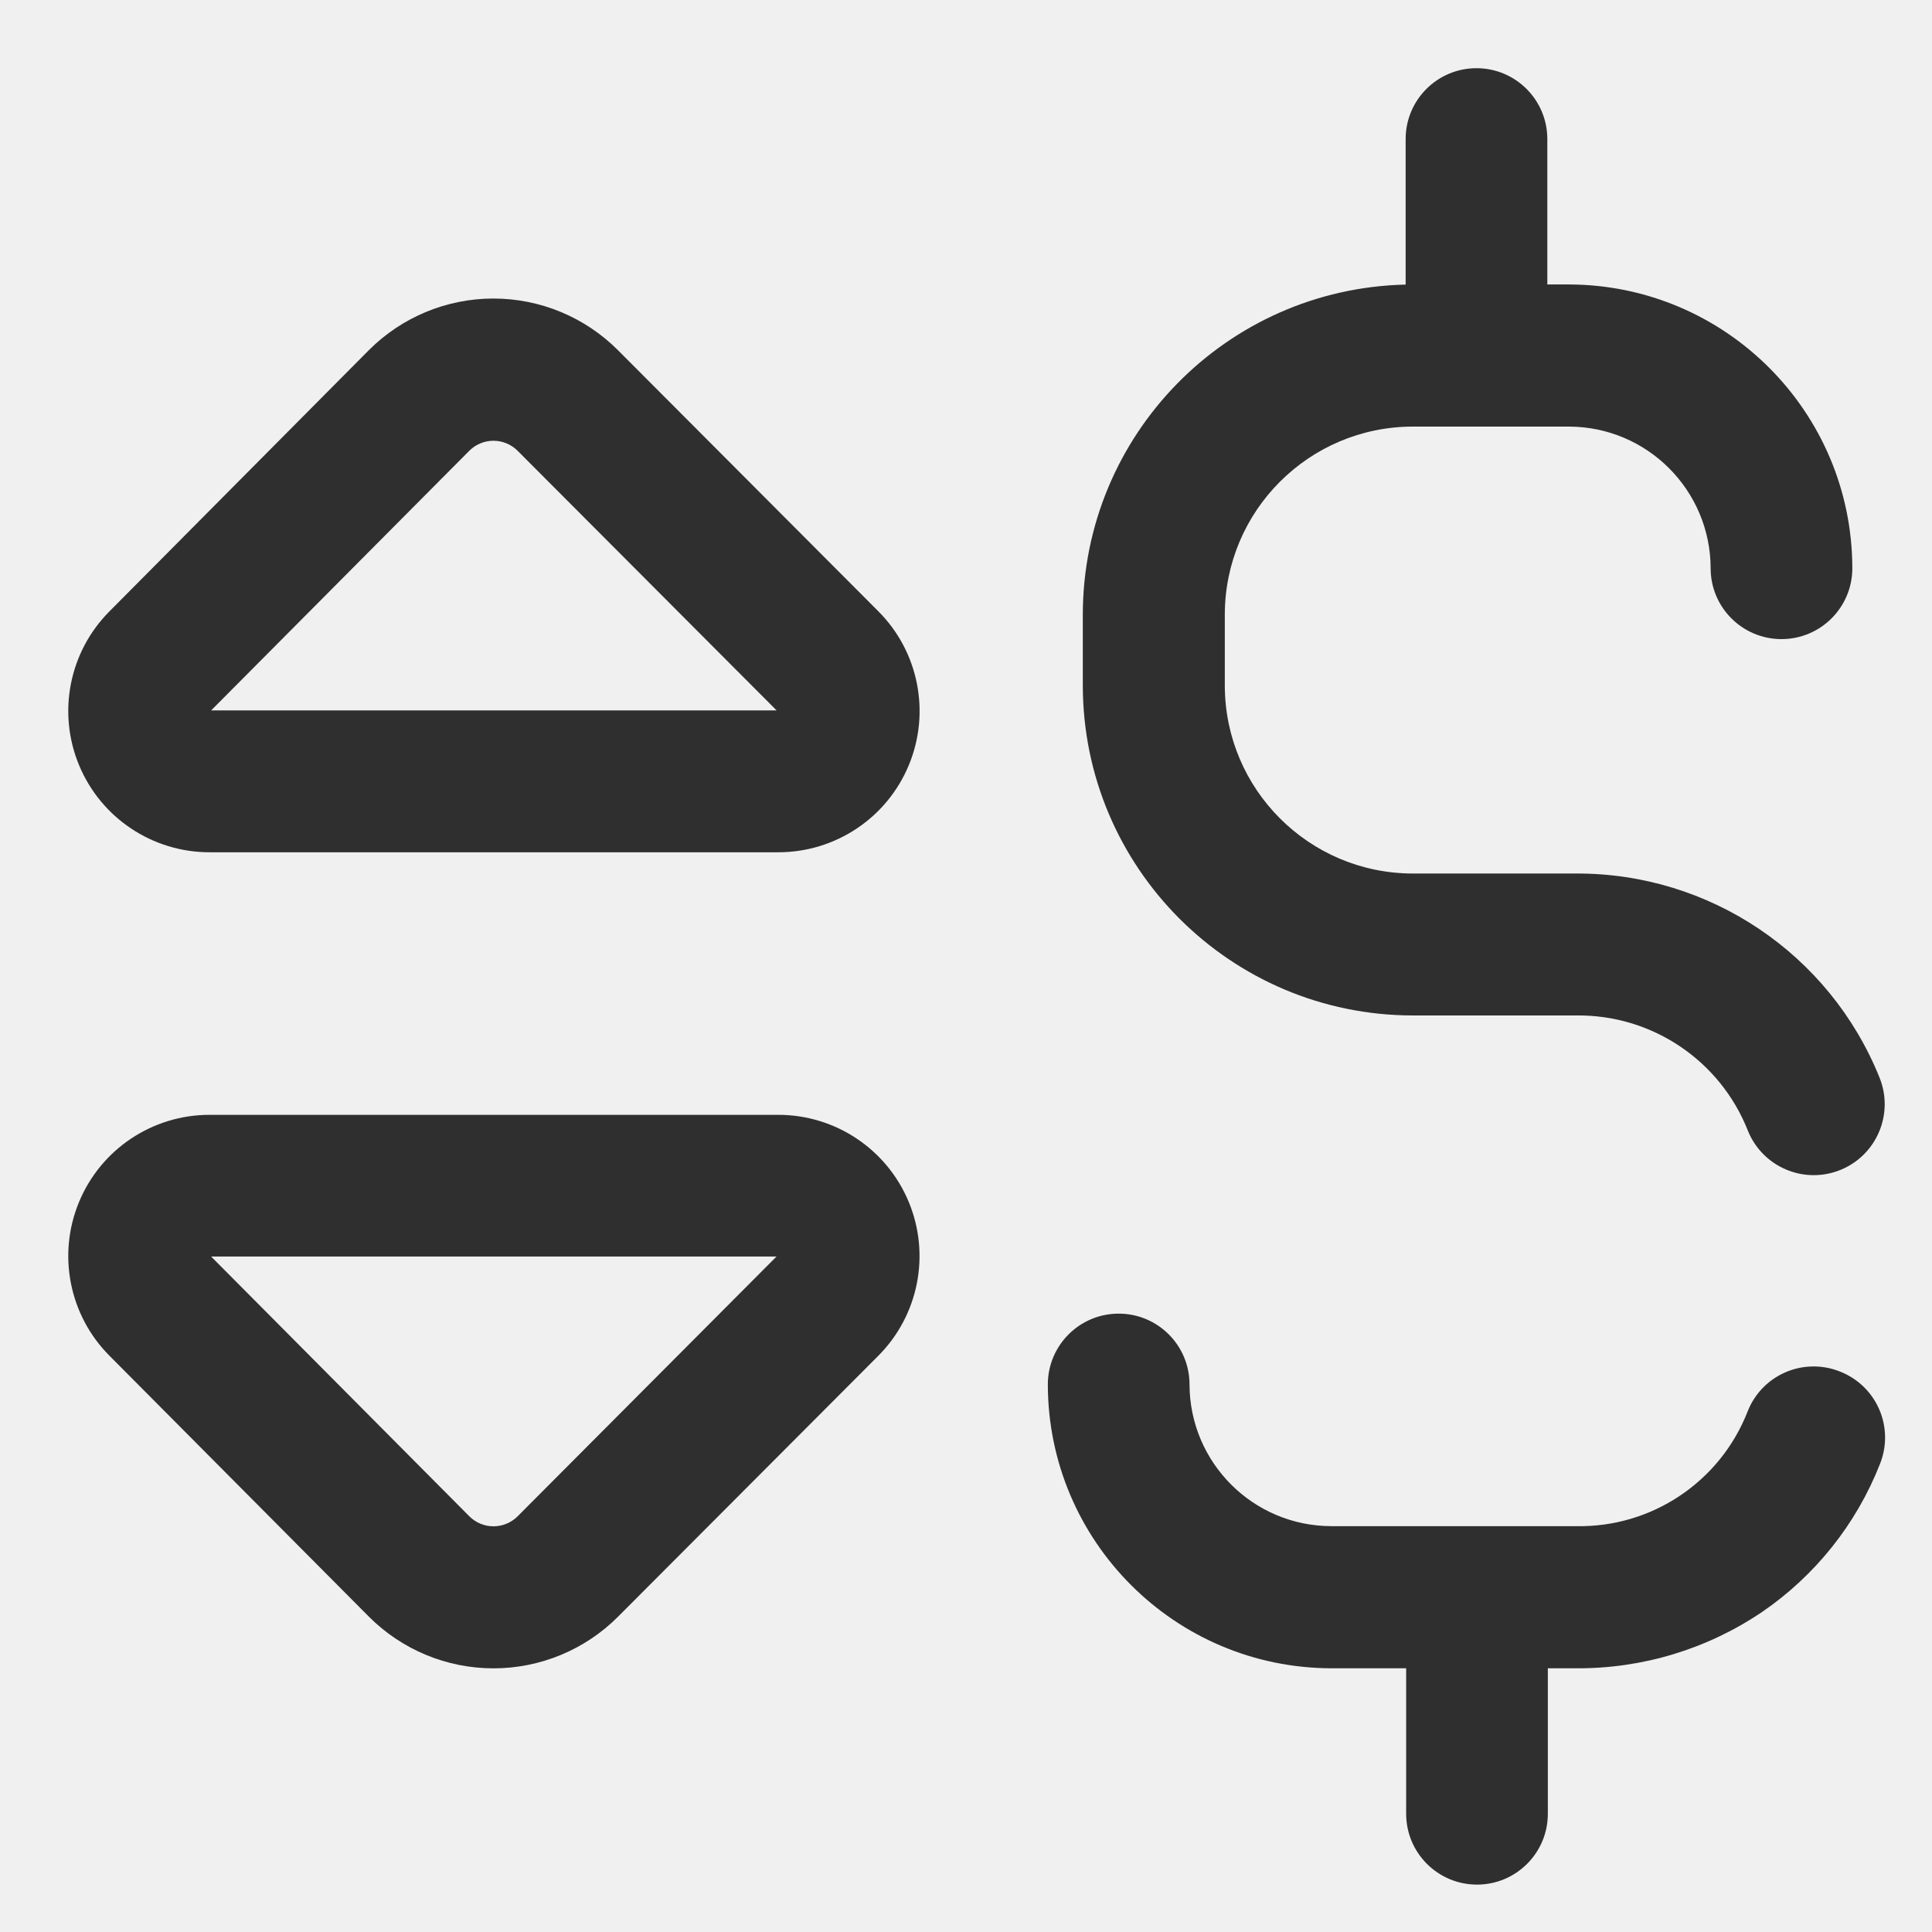
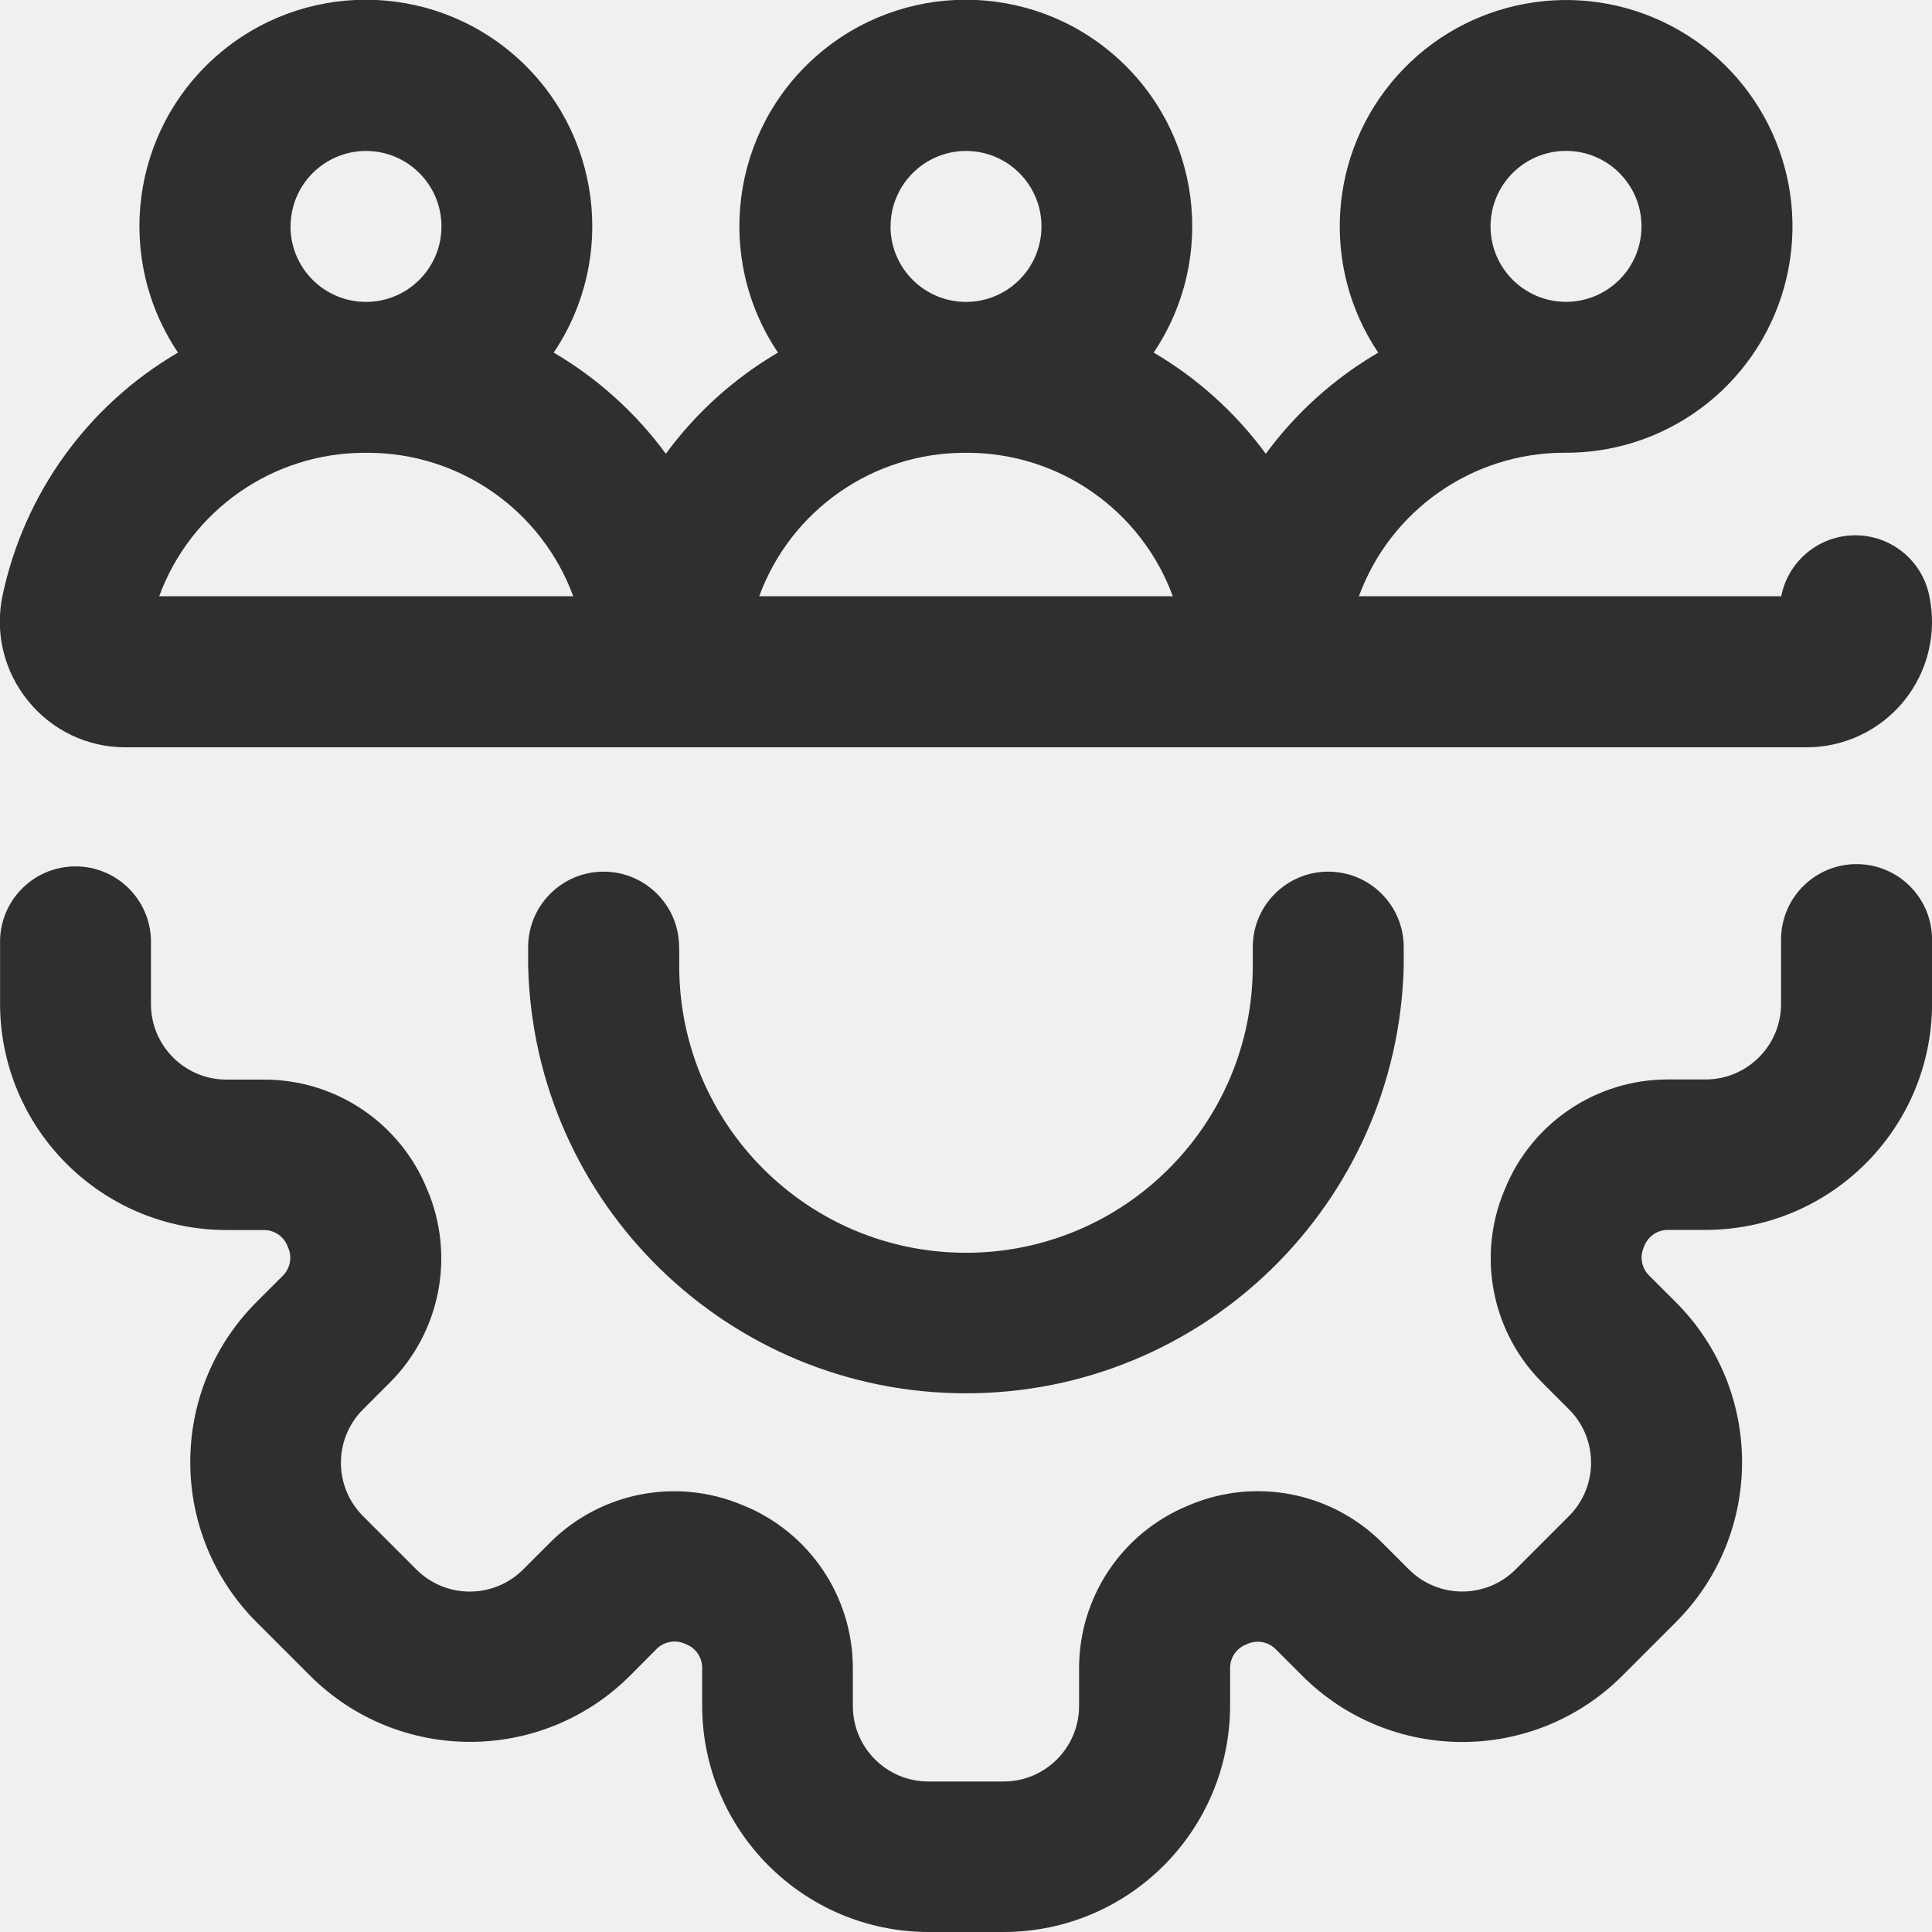
<svg xmlns="http://www.w3.org/2000/svg" width="30" height="30" viewBox="0 0 30 30">
-   <defs>
-     <clipPath id="clip-path">
-       <path id="Rectangle_2200" fill="#fff" stroke="#707070" d="M0 0H30V30H0z" transform="translate(6881 565)" />
-     </clipPath>
-     <style>
-             .cls-3{fill:#2f2f2f}
-         </style>
-   </defs>
-   <g id="Mask_Group_95" clip-path="url(#clip-path)" transform="translate(-6881 -565)">
-     <g id="fluctuation" transform="translate(6882.051 566.059)">
-       <g id="Group_9854" transform="translate(.008)">
-         <g id="Group_9853">
-           <path id="Path_8278" d="M11.038 295H2.2a2.193 2.193 0 0 0-1.552 3.739l4.029 4.052a2.733 2.733 0 0 0 3.872 0l4.039-4.049a2.193 2.193 0 0 0-1.55-3.742zm-4.05 6.234a.53.53 0 0 1-.75 0l-4.01-4.034h8.78z" class="cls-3" transform="translate(-.009 -278.748)" />
-           <path id="Path_8279" d="M288.292 351.9a1.1 1.1 0 0 0-1.43.619 2.8 2.8 0 0 1-2.667 1.783h-3.8a2.206 2.206 0 0 1-2.2-2.2 1.1 1.1 0 1 0-2.2 0 4.412 4.412 0 0 0 4.407 4.407h1.157v2.259a1.1 1.1 0 1 0 2.2 0v-2.259h.441a5.093 5.093 0 0 0 2.882-.872 5 5 0 0 0 1.834-2.3 1.1 1.1 0 0 0-.624-1.437z" class="cls-3" transform="translate(-260.783 -331.663)" />
-           <path id="Path_8280" d="M291.111 14.709h2.534a2.828 2.828 0 0 1 2.67 1.791 1.1 1.1 0 1 0 2.043-.827 5.058 5.058 0 0 0-4.712-3.168h-2.534a2.923 2.923 0 0 1-2.92-2.92v-1.1a2.923 2.923 0 0 1 2.92-2.92h2.424a2.206 2.206 0 0 1 2.2 2.2 1.1 1.1 0 0 0 2.2 0 4.412 4.412 0 0 0-4.407-4.407h-.329V1.1a1.1 1.1 0 1 0-2.2 0v2.26a5.129 5.129 0 0 0-5.013 5.122v1.1a5.129 5.129 0 0 0 5.124 5.127z" class="cls-3" transform="translate(-270.232)" />
-           <path id="Path_8281" d="M2.2 73.594h8.839a2.193 2.193 0 0 0 1.549-3.742L8.547 65.8a2.733 2.733 0 0 0-3.873 0L.647 69.855A2.193 2.193 0 0 0 2.2 73.594zm4.036-6.234a.53.53 0 0 1 .751 0l4.021 4.031h-8.78z" class="cls-3" transform="translate(-.008 -61.419)" />
-         </g>
-       </g>
-     </g>
-   </g>
+   <path fill="#2f2f2f" d="M10.546 15.207v.293a4.453 4.453 0 1 0 8.906 0v-.293a1.172 1.172 0 1 1 2.344 0v.293a6.8 6.8 0 0 1-13.596 0v-.293a1.172 1.172 0 0 1 2.344 0zm18.281-1.289a1.172 1.172 0 0 0-1.172 1.172v1a1.173 1.173 0 0 1-1.172 1.172h-.59a2.728 2.728 0 0 0-2.525 1.7l-.008.019a2.729 2.729 0 0 0 .585 2.986l.417.417a1.172 1.172 0 0 1 0 1.657l-.829.829a1.172 1.172 0 0 1-1.657 0l-.417-.417a2.73 2.73 0 0 0-2.988-.584l-.016.007a2.727 2.727 0 0 0-1.7 2.525v.59a1.173 1.173 0 0 1-1.172 1.172h-1.169a1.173 1.173 0 0 1-1.172-1.172v-.59a2.728 2.728 0 0 0-1.7-2.525l-.016-.006a2.729 2.729 0 0 0-2.987.584l-.417.417a1.172 1.172 0 0 1-1.657 0l-.829-.829a1.171 1.171 0 0 1 0-1.657l.417-.417a2.729 2.729 0 0 0 .585-2.986l-.008-.018a2.728 2.728 0 0 0-2.525-1.7h-.59a1.173 1.173 0 0 1-1.172-1.172v-1A1.172 1.172 0 0 0 0 15.09v1a3.519 3.519 0 0 0 3.515 3.51h.59a.391.391 0 0 1 .357.245l.01.025a.393.393 0 0 1-.072.43l-.417.417a3.516 3.516 0 0 0 0 4.972l.829.829a3.516 3.516 0 0 0 4.972 0l.416-.418a.393.393 0 0 1 .431-.077l.022.009a.392.392 0 0 1 .249.358v.59a3.52 3.52 0 0 0 3.512 3.52h1.172a3.52 3.52 0 0 0 3.514-3.516v-.59a.391.391 0 0 1 .248-.358l.023-.01a.393.393 0 0 1 .431.077l.417.417a3.516 3.516 0 0 0 4.972 0l.829-.829a3.516 3.516 0 0 0 0-4.972l-.42-.419a.393.393 0 0 1-.077-.431l.009-.022a.392.392 0 0 1 .358-.249h.59A3.52 3.52 0 0 0 30 16.086v-1a1.172 1.172 0 0 0-1.172-1.168zM.437 11.385a1.945 1.945 0 0 1-.4-1.63 5.745 5.745 0 0 1 2.726-3.78 3.516 3.516 0 1 1 5.834 0 5.8 5.8 0 0 1 1.741 1.571 5.8 5.8 0 0 1 1.741-1.571 3.516 3.516 0 1 1 5.834 0 5.8 5.8 0 0 1 1.741 1.571 5.8 5.8 0 0 1 1.746-1.57 3.515 3.515 0 1 1 2.978 1.554h-.092A3.4 3.4 0 0 0 21.1 9.758h6.558a1.172 1.172 0 0 1 2.3 0 1.947 1.947 0 0 1-1.9 2.346H1.944a1.934 1.934 0 0 1-1.507-.719zm11.35-1.627h6.423a3.4 3.4 0 0 0-3.18-2.227h-.061a3.4 3.4 0 0 0-3.181 2.227zm11.357-5.743a1.172 1.172 0 1 0 1.172-1.172 1.173 1.173 0 0 0-1.172 1.172zm-9.317 0A1.172 1.172 0 1 0 15 2.844a1.173 1.173 0 0 0-1.172 1.171zm-9.317 0a1.172 1.172 0 1 0 1.173-1.171 1.173 1.173 0 0 0-1.172 1.171zM2.471 9.758H8.9a3.4 3.4 0 0 0-3.186-2.227h-.061a3.4 3.4 0 0 0-3.182 2.227zm0 0" transform="translate(.001 -.5)" />
</svg>
